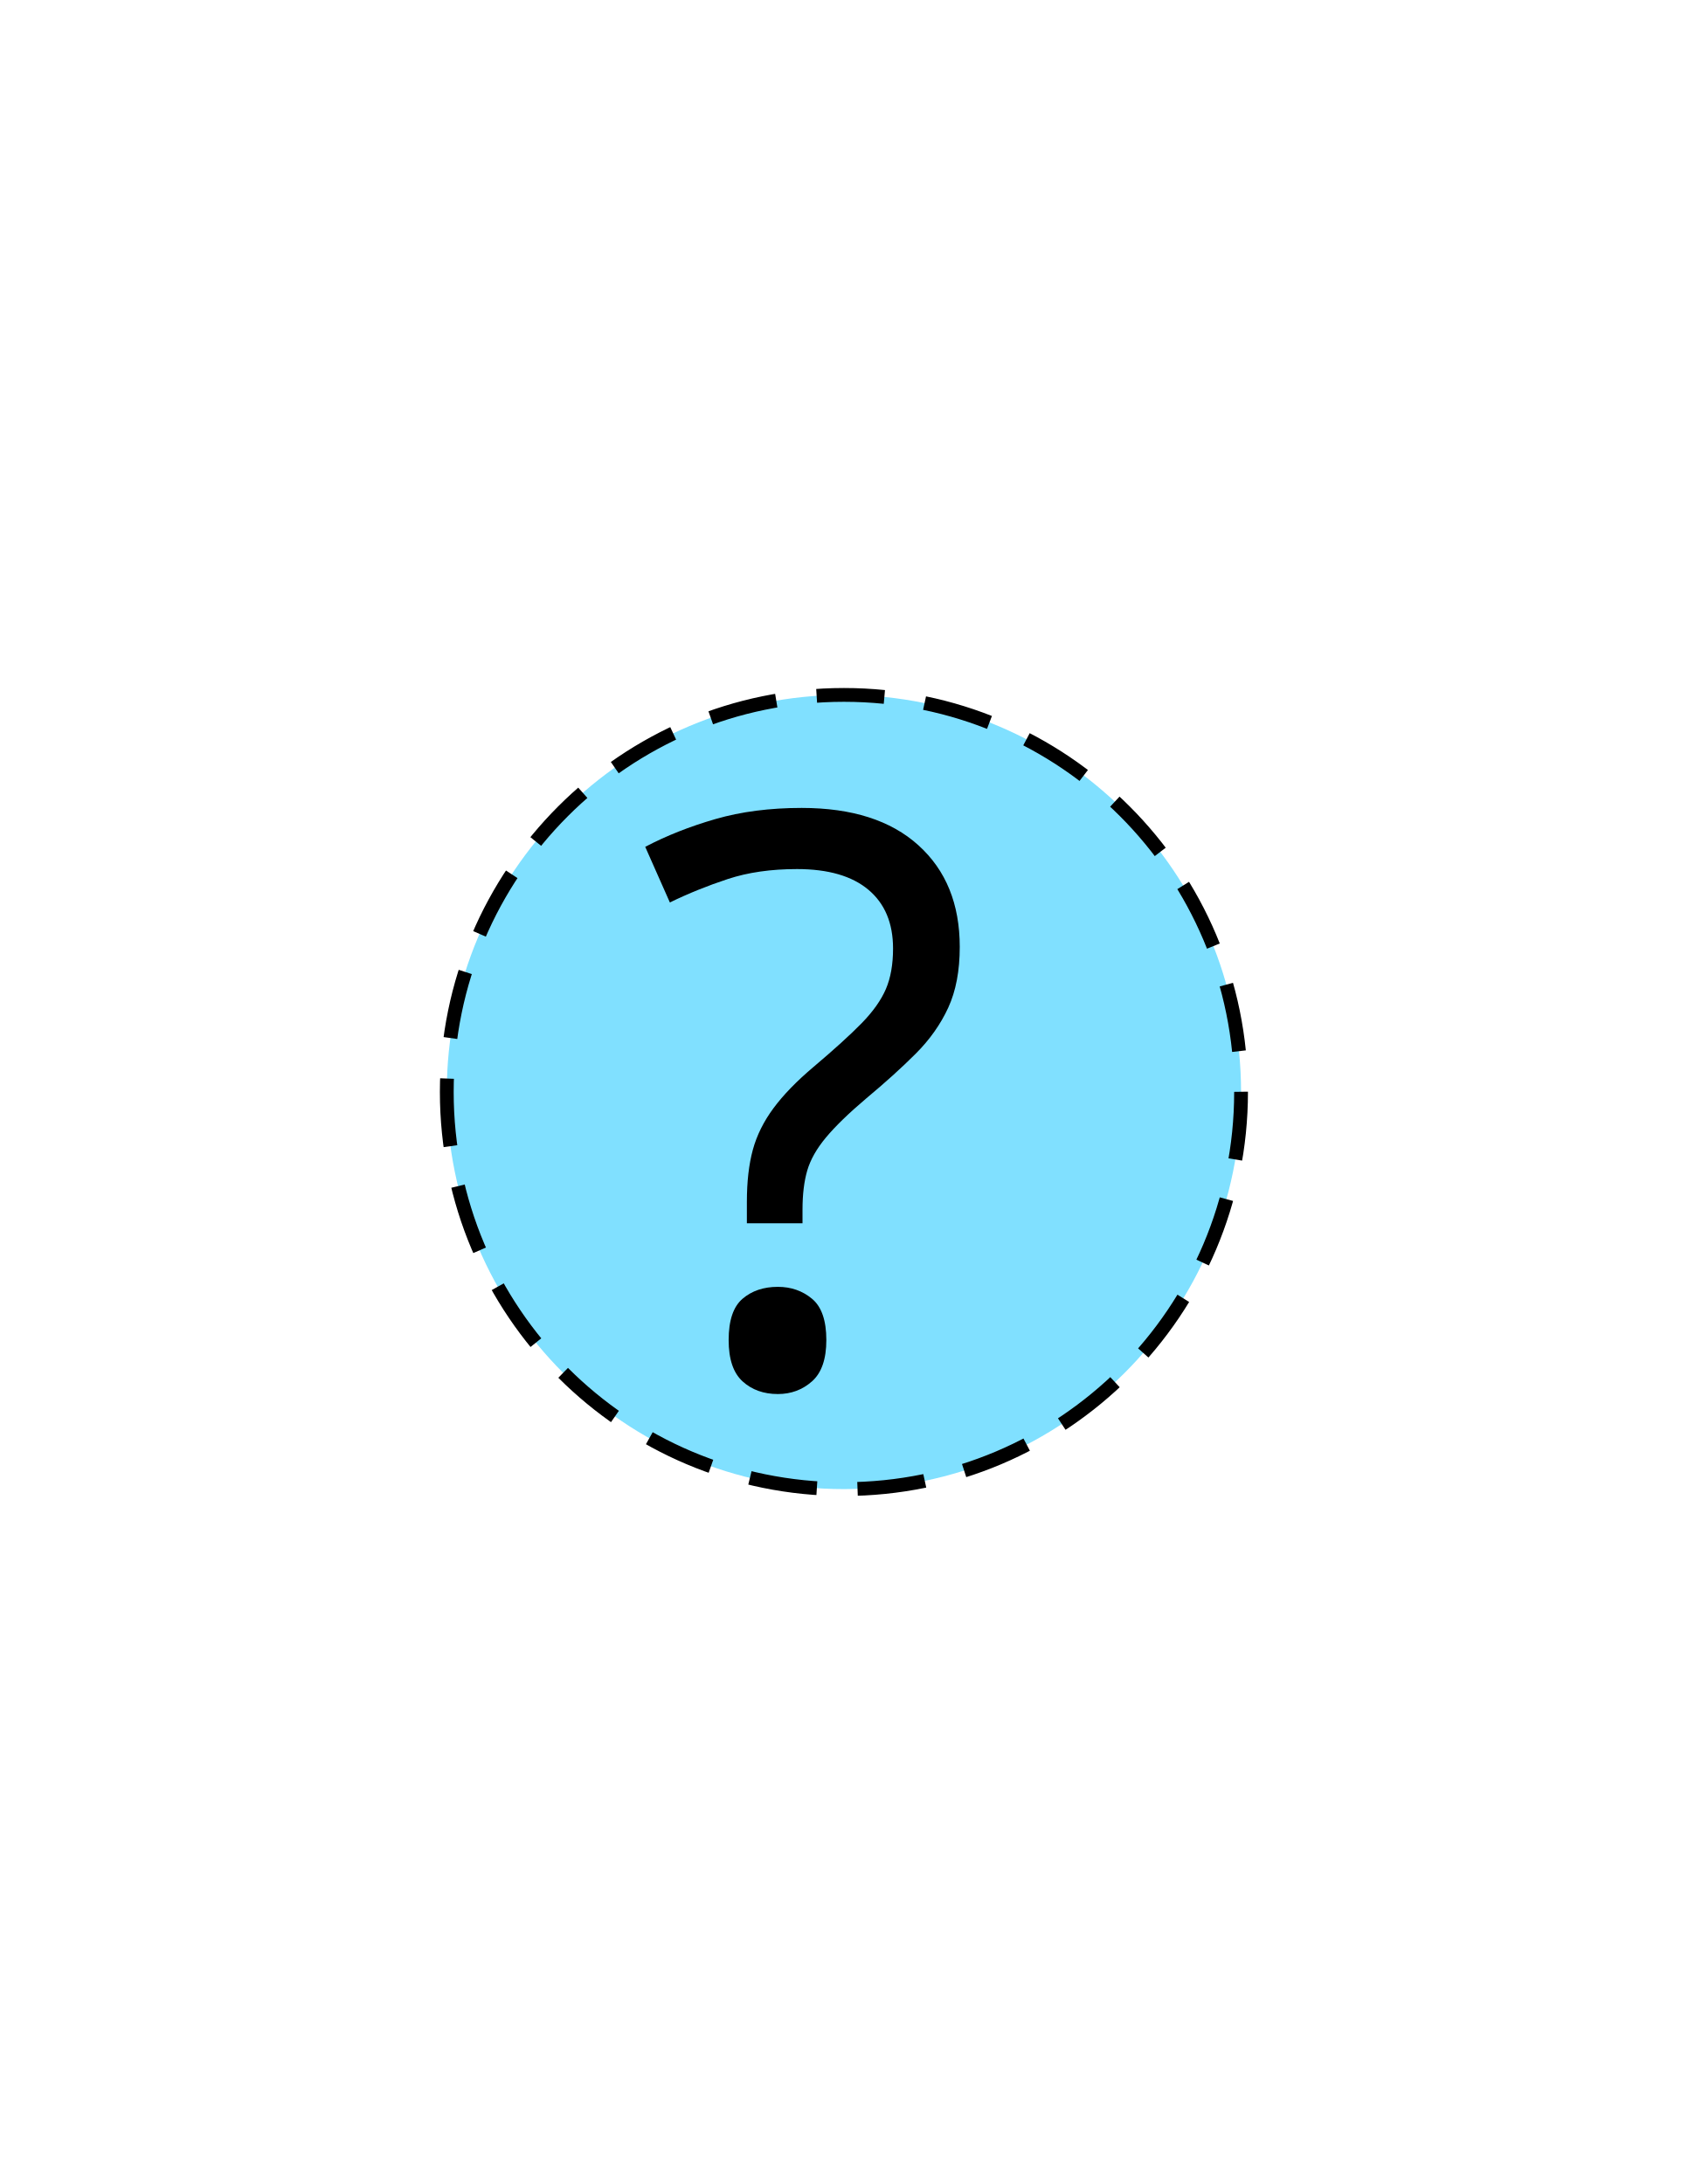
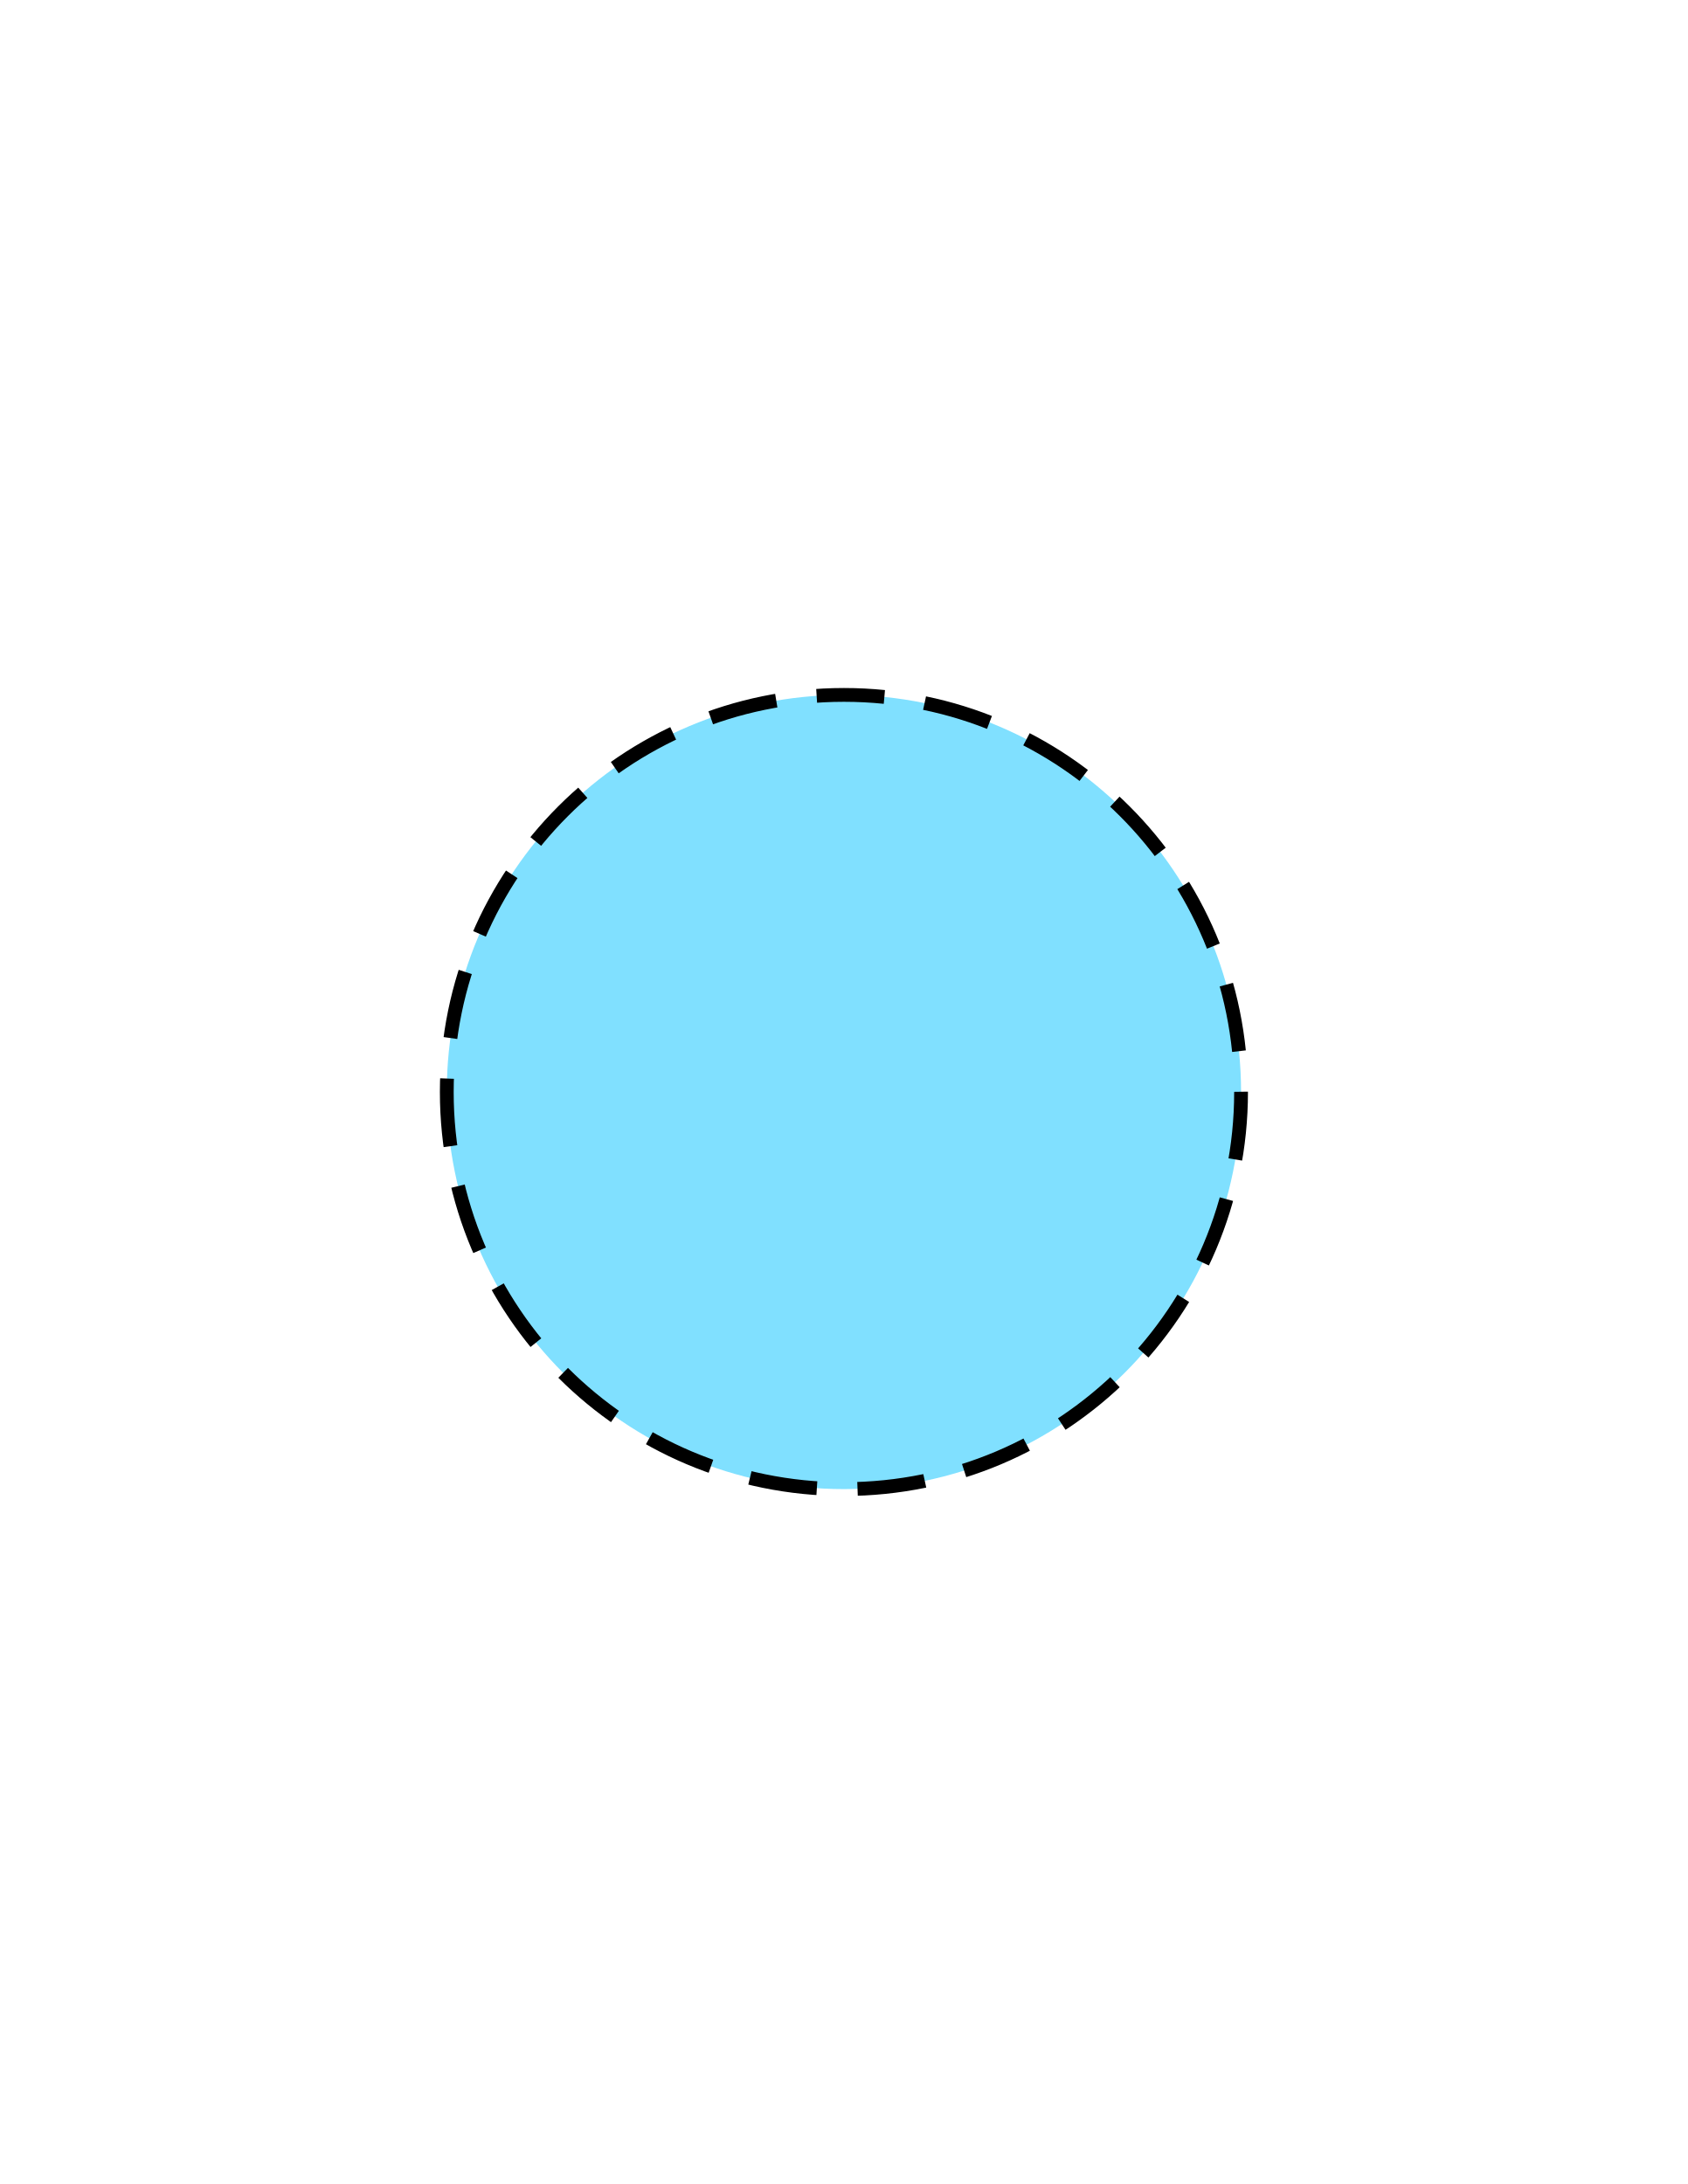
<svg xmlns="http://www.w3.org/2000/svg" version="1.1" id="Version_1.0" x="0px" y="0px" width="612px" height="792px" viewBox="0 0 612 792" enable-background="new 0 0 612 792" xml:space="preserve">
  <g id="frame_1_">
    <g>
      <circle fill="#80E0FF" cx="306" cy="396" r="144" />
      <circle fill="none" stroke="#000000" stroke-width="5" stroke-miterlimit="10" stroke-dasharray="24.587,14.752" cx="306" cy="396" r="144" />
    </g>
-     <text transform="matrix(1 0 0 1 230.5 501.5)" font-family="sans-serif" font-size="288">?</text>
  </g>
</svg>
